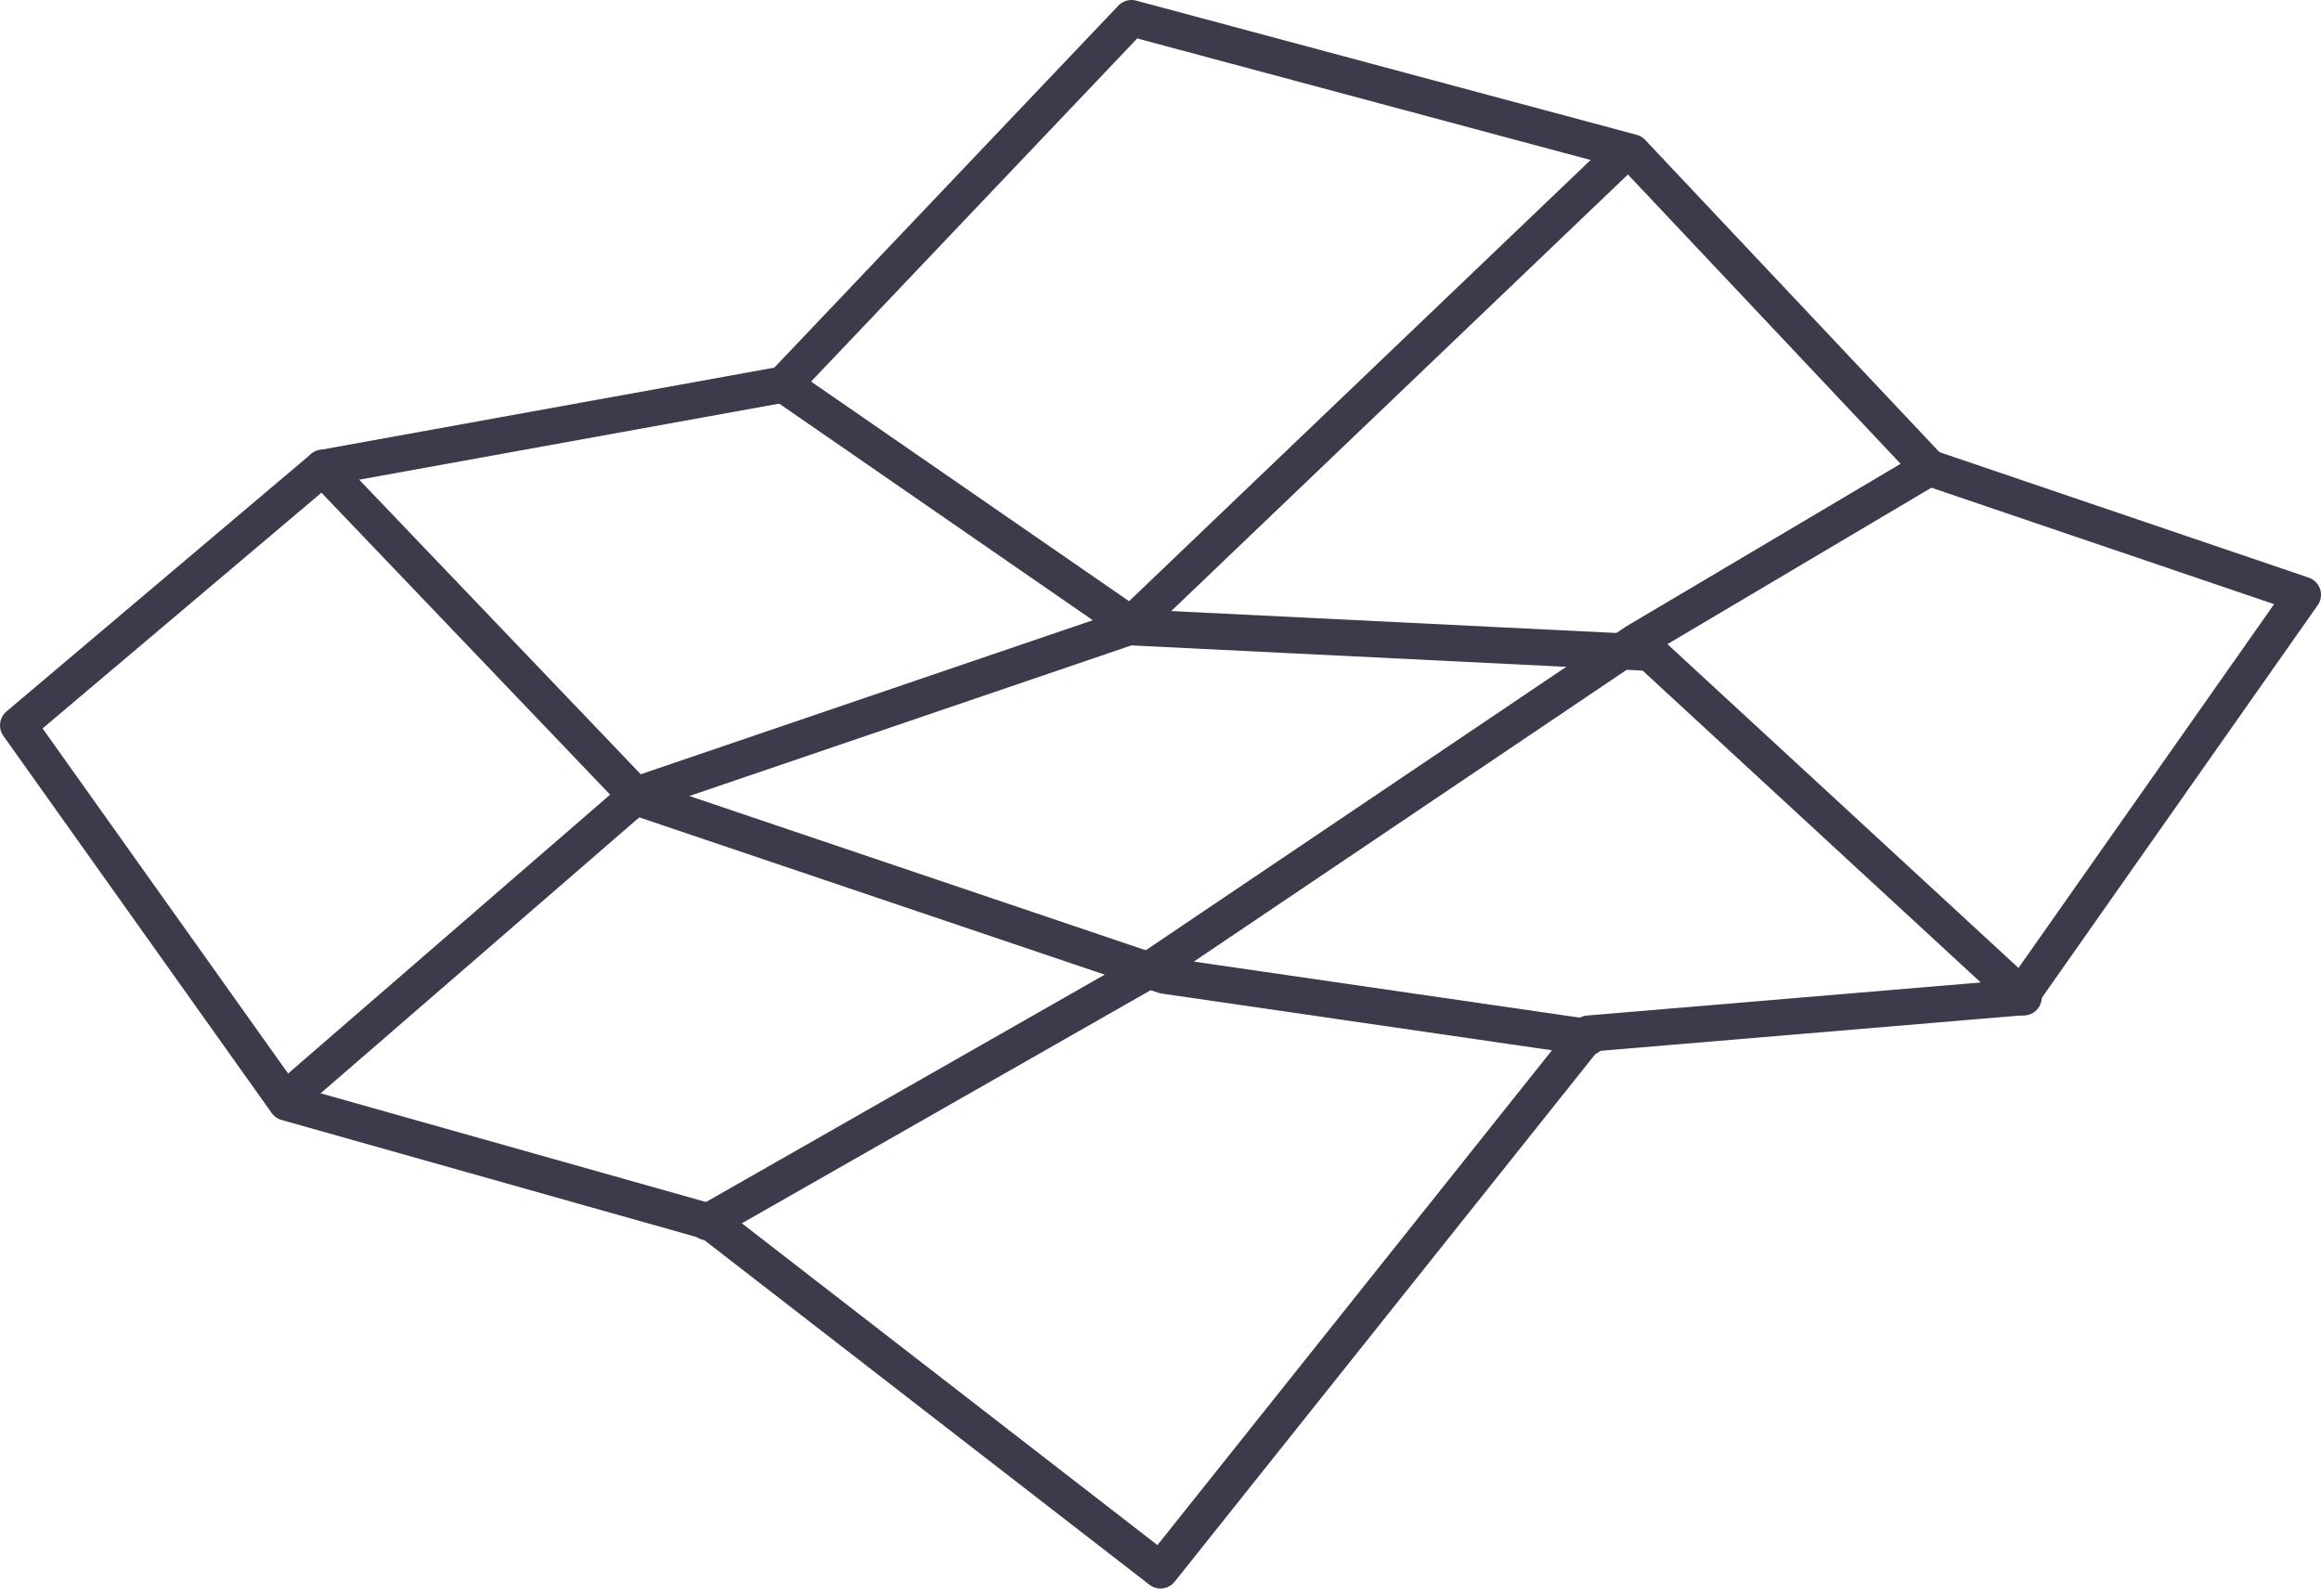
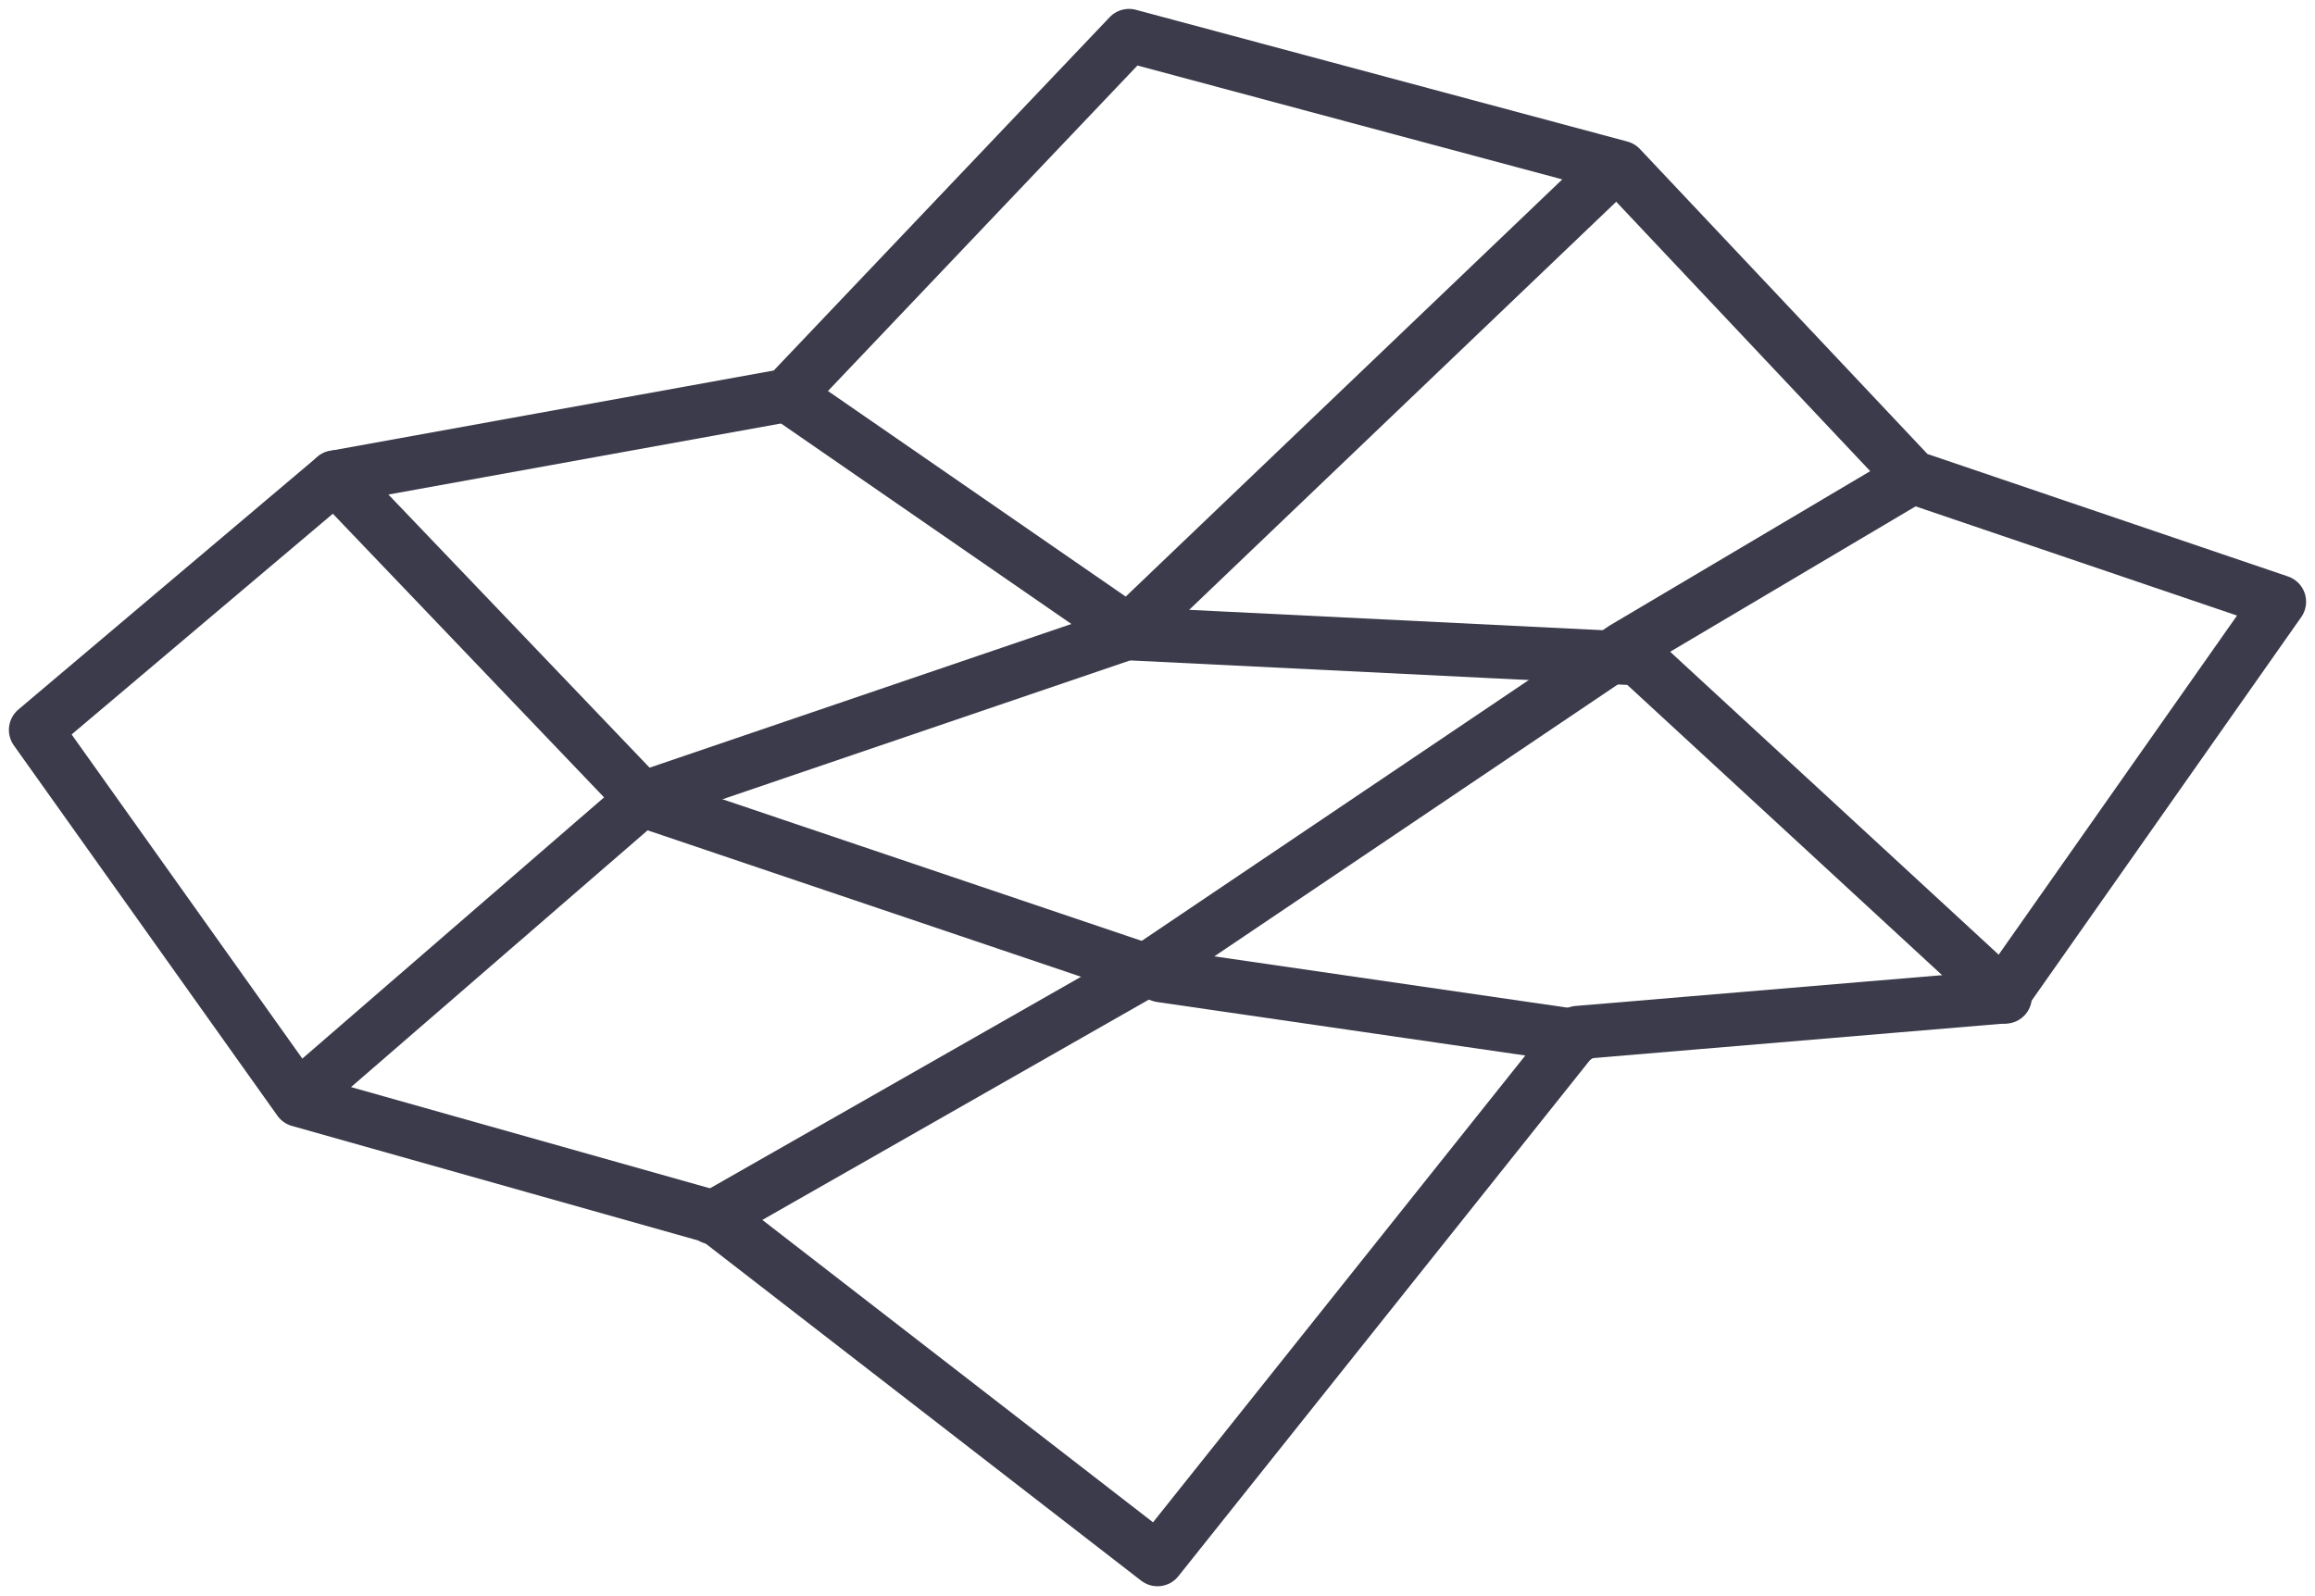
- <svg xmlns="http://www.w3.org/2000/svg" version="1.1" id="Layer_1" x="0px" y="0px" viewBox="0 0 64 44" style="enable-background:new 0 0 64 44;" xml:space="preserve">
+ <svg xmlns="http://www.w3.org/2000/svg" version="1.1" id="Layer_1" x="0px" y="0px" viewBox="0 0 65 44.8" style="enable-background:new 0 0 65 44.8;" xml:space="preserve">
  <style type="text/css">
- 	.st0{fill:none;stroke:#3B3B4B;stroke-linecap:round;stroke-linejoin:round;}
+ 	.st0{fill:none;stroke:#3B3B4B;stroke-width:1.5;stroke-linecap:round;stroke-linejoin:round;}
</style>
  <g>
-     <path class="st0" d="M63.5,16.4l-10.3-3.5L45,4.2L31.2,0.5l-9.6,10.1L8.9,12.9L0.5,20l7.4,10.4l11.7,3.3L32,43.3l11.8-14.8l11.9-1   L63.5,16.4z" />
-     <path class="st0" d="M21.6,10.6l9.7,6.7L45.5,18l10.3,9.5" />
-     <path class="st0" d="M8.9,12.9l8.7,9.1l14.5,4.9l11.7,1.7" />
-     <path class="st0" d="M44.7,4.3l-13.6,13l-13.5,4.6l-9.7,8.4" />
-     <path class="st0" d="M53.2,12.9l-8.1,4.8l-13.5,9.1l-12.1,6.9" />
+     <path class="st0" d="M64,16.9l-10.3-3.5l-8.2-8.7L31.7,1l-9.6,10.1L9.4,13.4L1,20.5l7.4,10.4l11.7,3.3l12.4,9.6L44.3,29l11.9-1   L64,16.9z" />
+     <path class="st0" d="M22.1,11.1l9.7,6.7L46,18.5L56.3,28" />
+     <path class="st0" d="M9.4,13.4l8.7,9.1l14.5,4.9l11.7,1.7" />
+     <path class="st0" d="M45.2,4.8l-13.6,13l-13.5,4.6l-9.7,8.4" />
+     <path class="st0" d="M53.7,13.4l-8.1,4.8l-13.5,9.1L20,34.2" />
  </g>
</svg>
